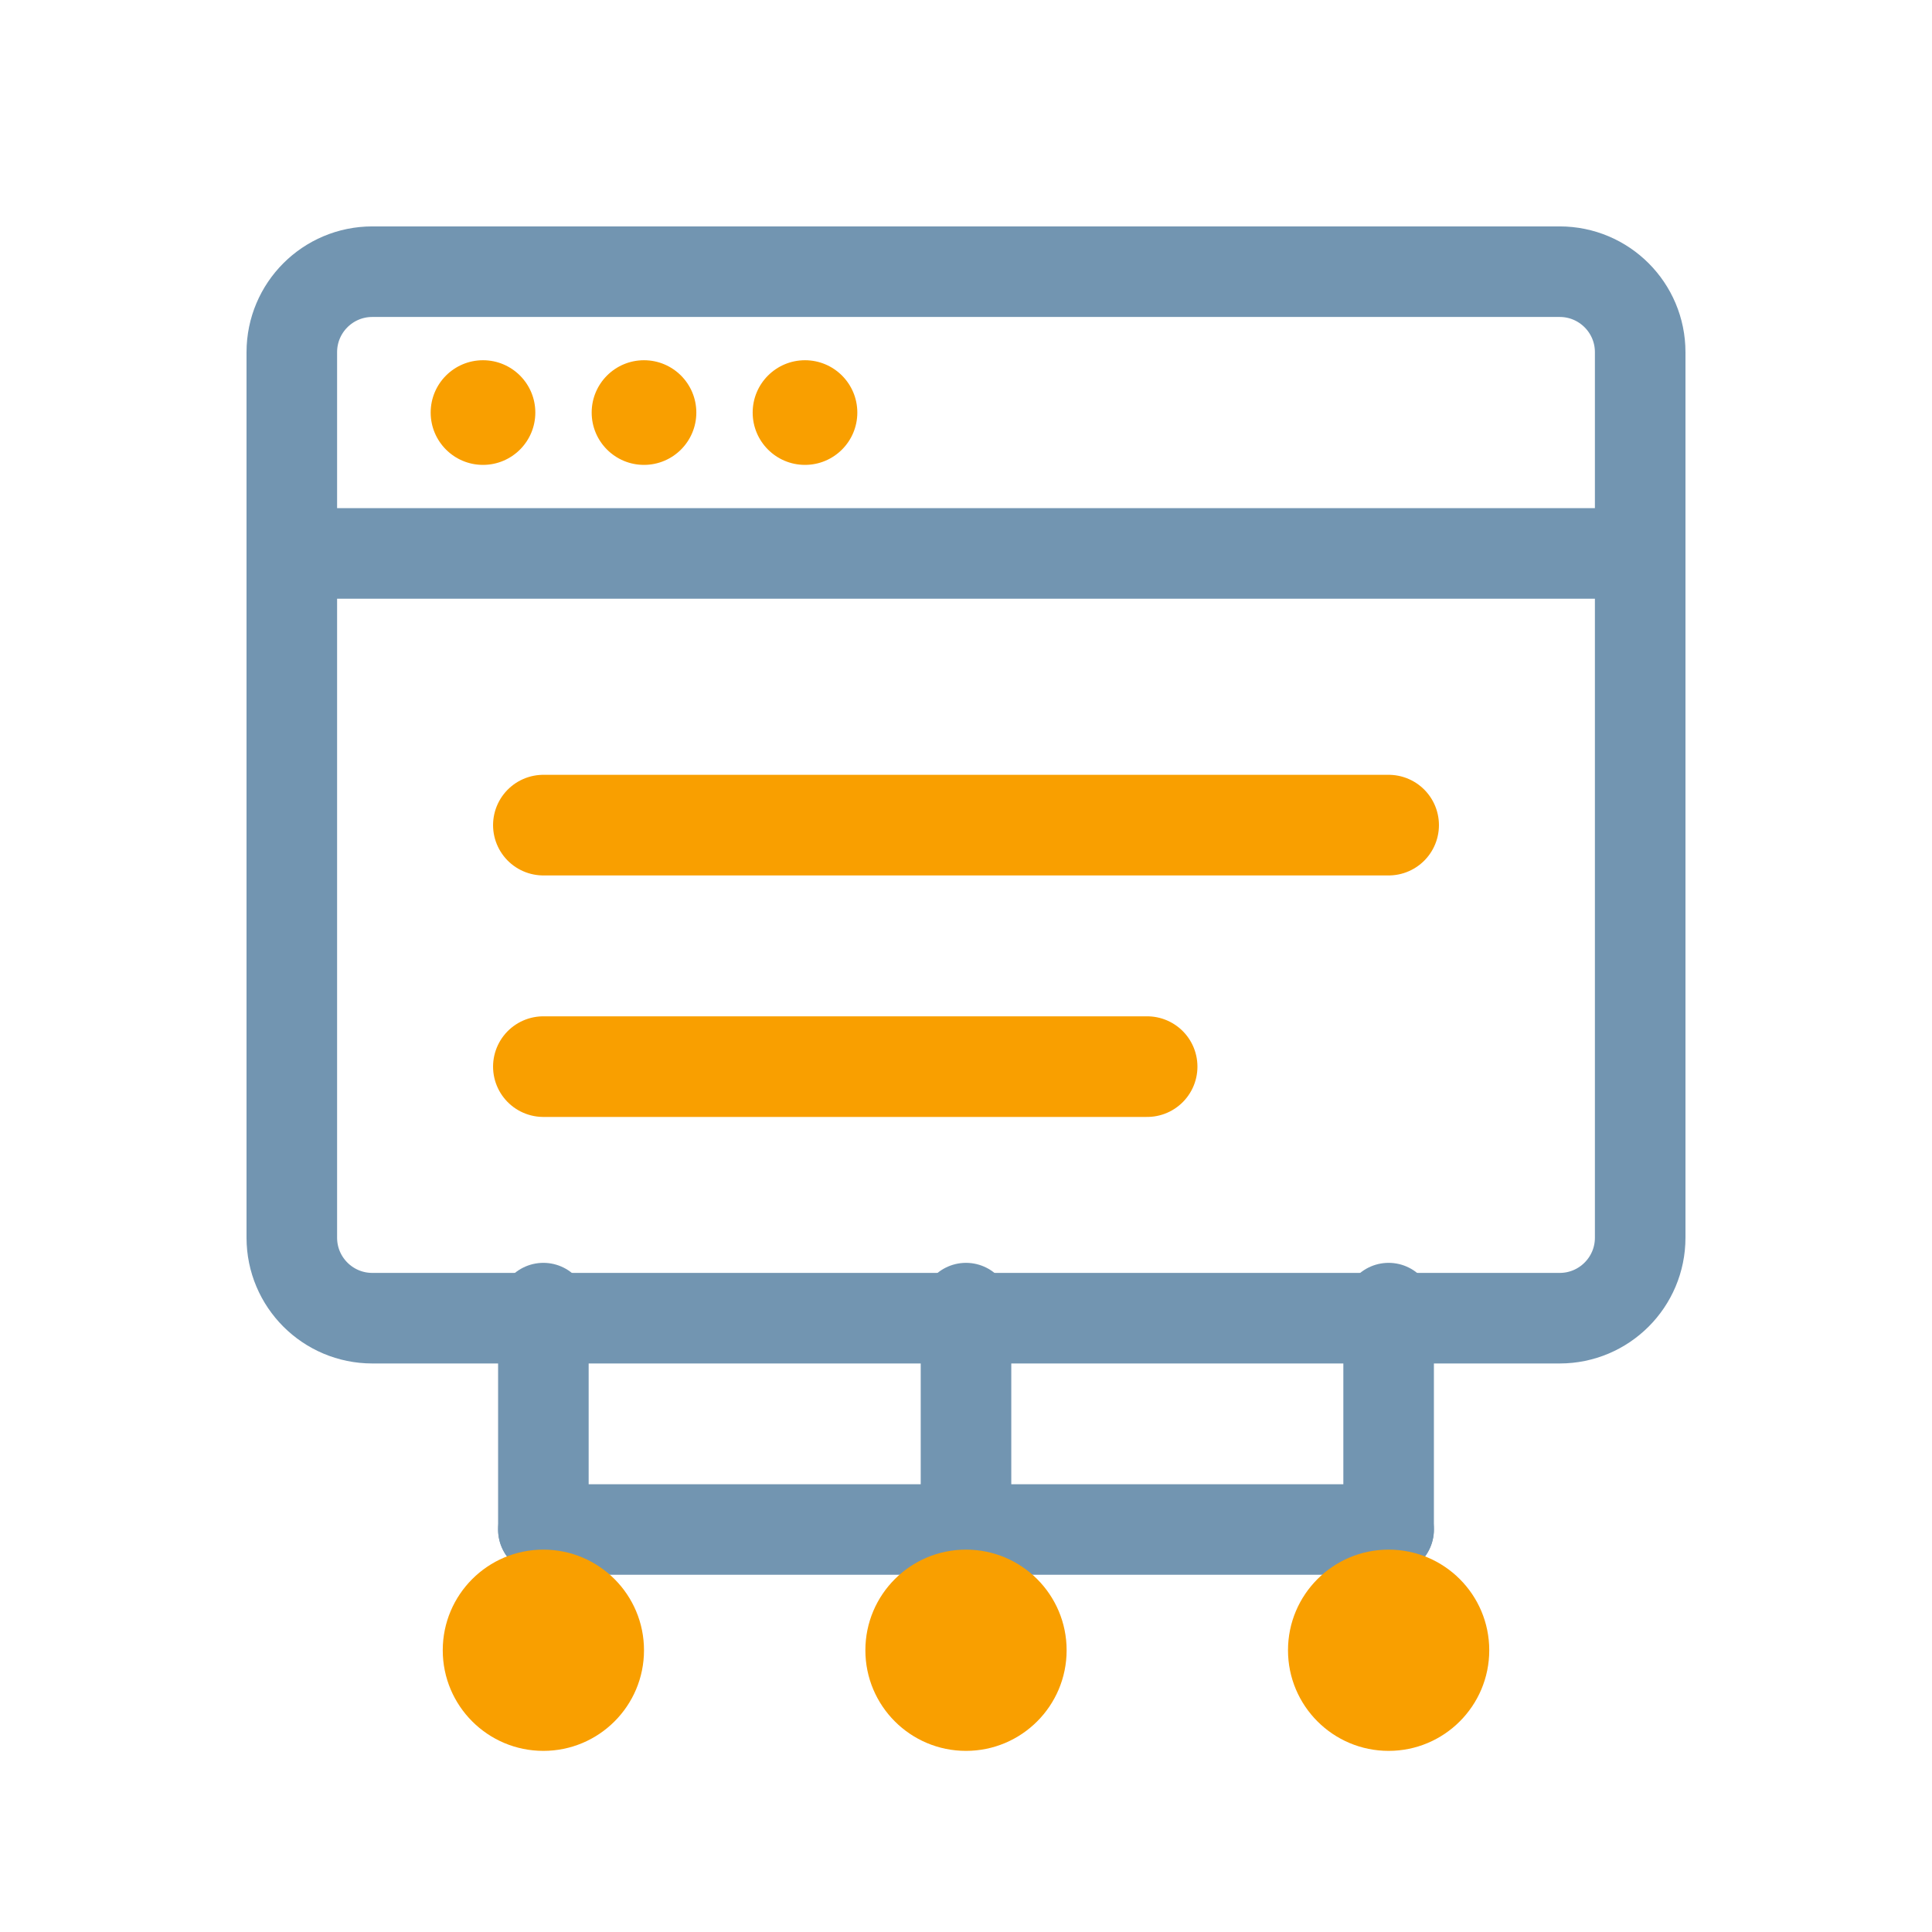
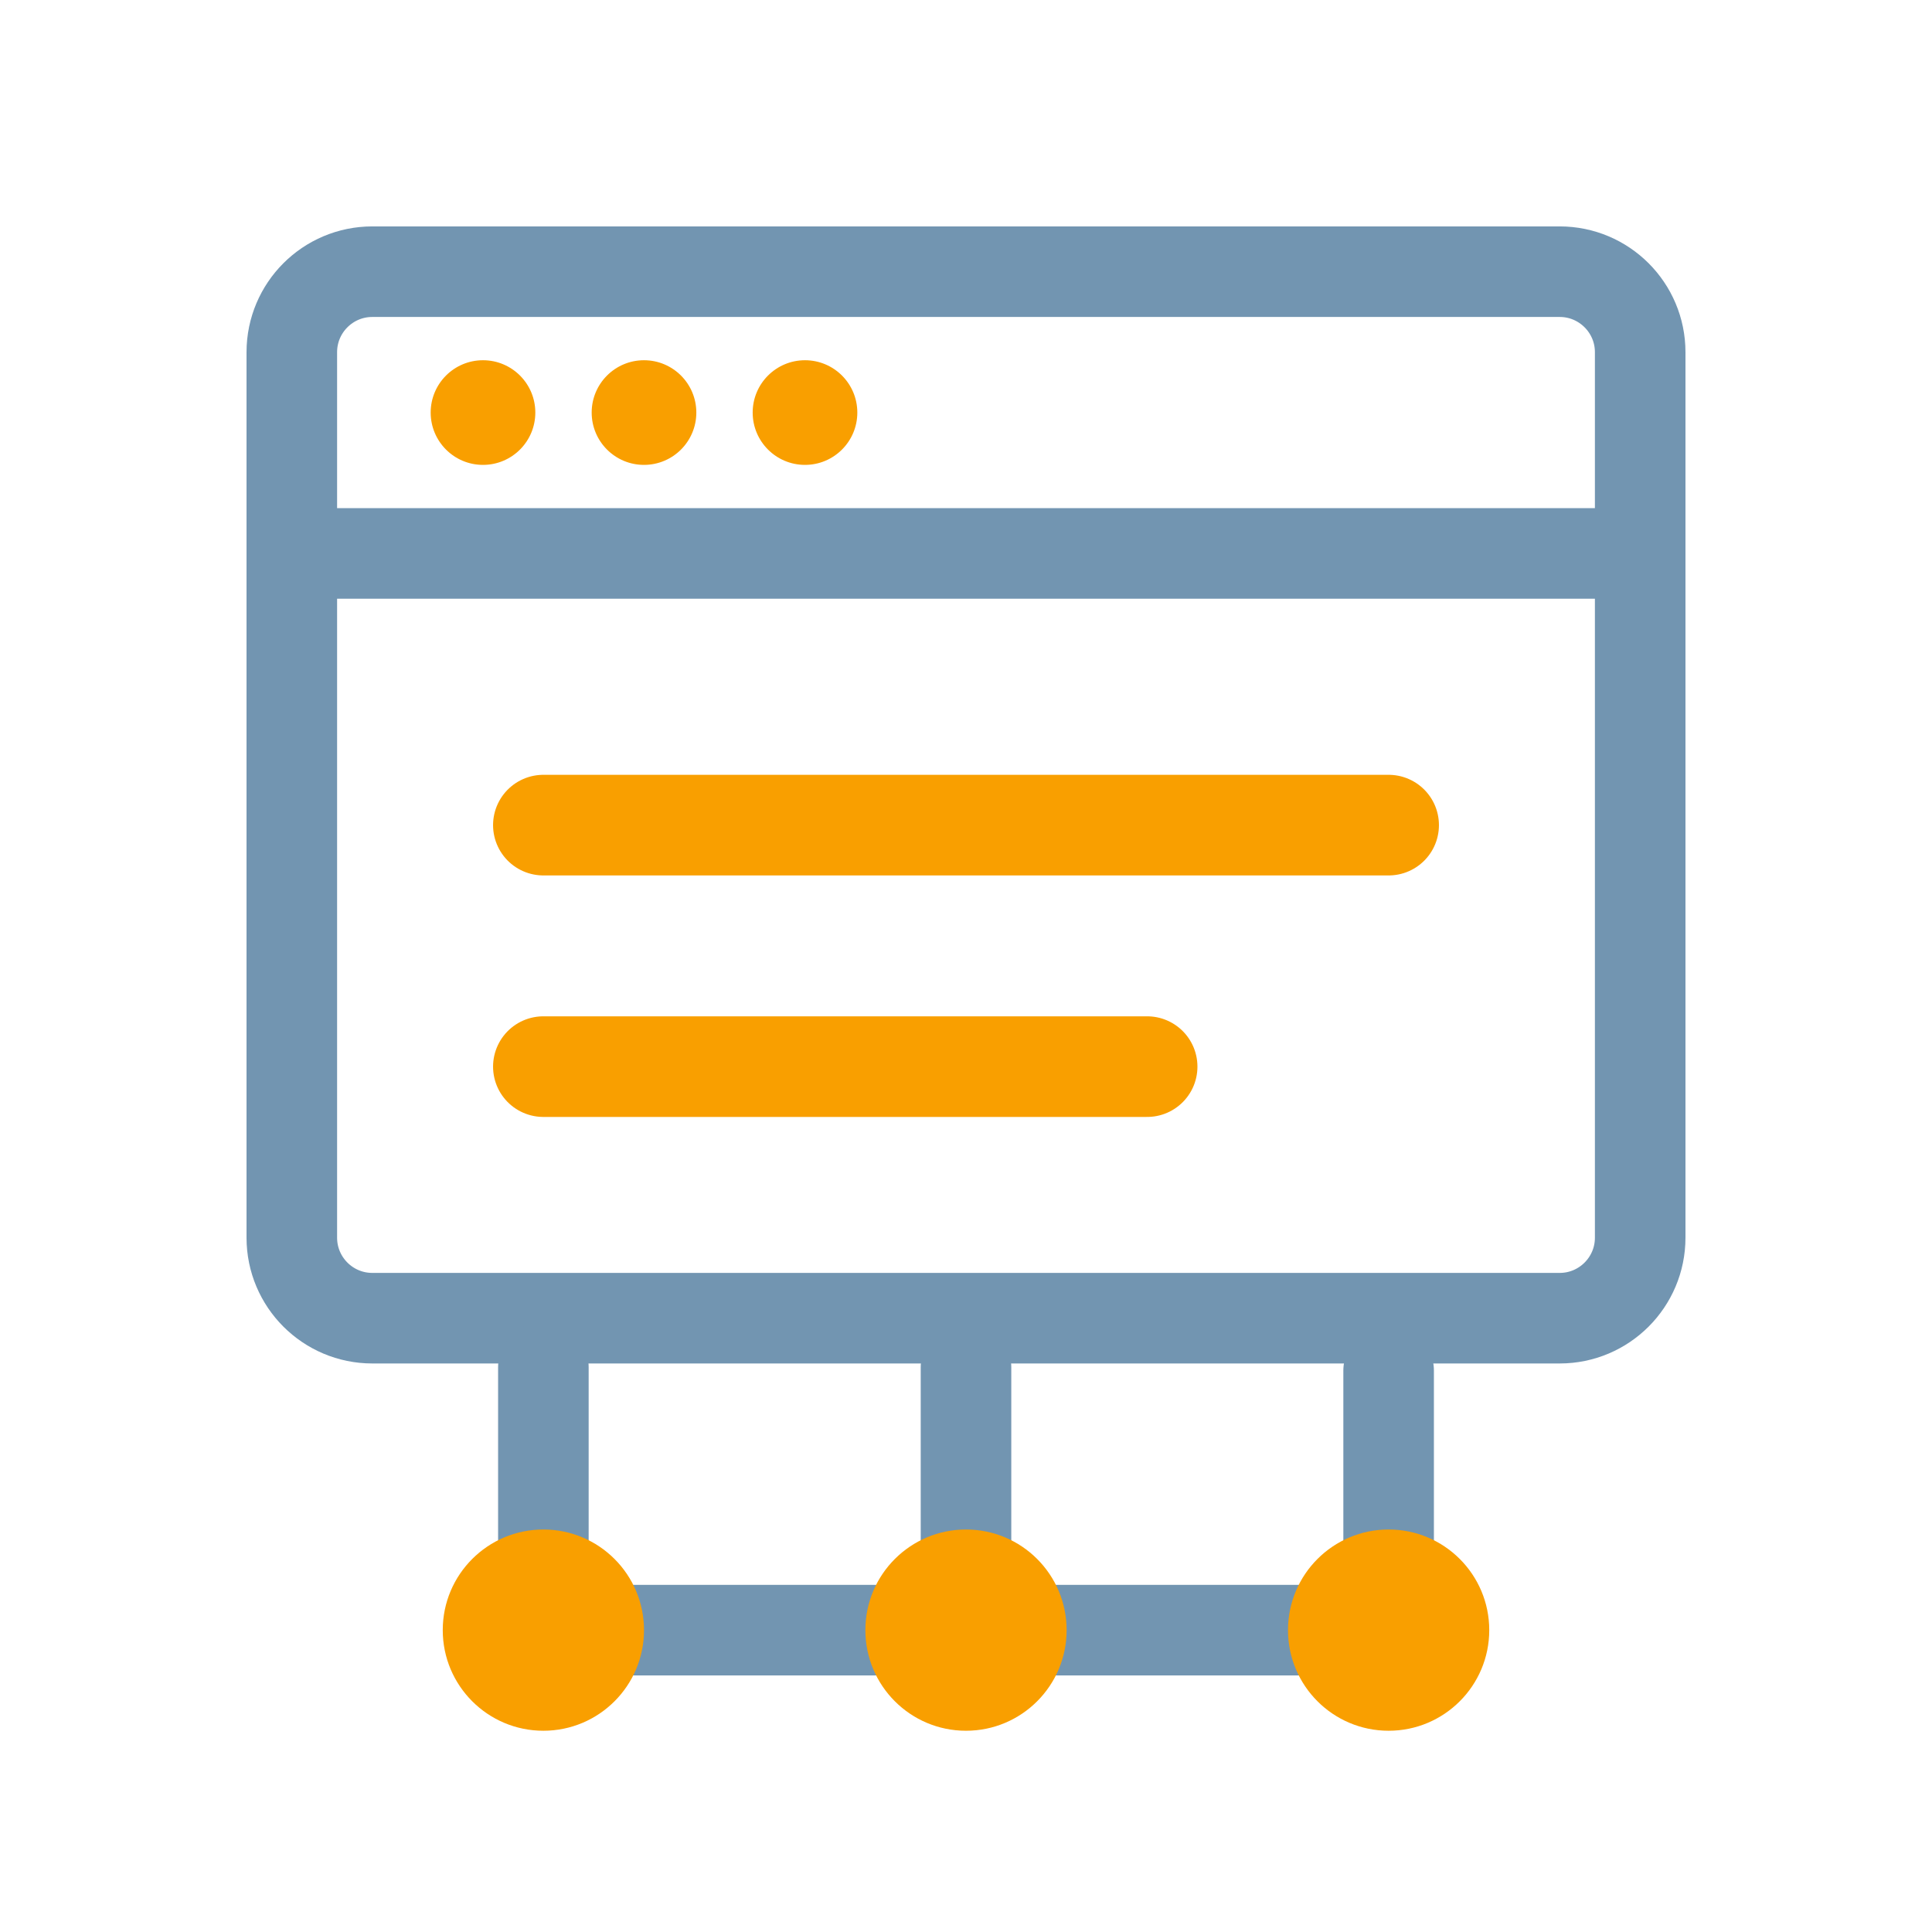
<svg xmlns="http://www.w3.org/2000/svg" width="100%" height="100%" viewBox="0 0 96 96" version="1.1" xml:space="preserve" style="fill-rule:evenodd;clip-rule:evenodd;stroke-linejoin:round;stroke-miterlimit:2;">
-   <g id="CPanel-icons-v2">
-     <g id="Frontend-menu-v1">
-       <rect x="14.5" y="13.5" width="67" height="52" rx="4" style="fill:none;stroke:rgb(114,149,177);stroke-width:4.5px;" />
-       <path d="M14.5,27.5L81.5,27.5" style="fill:none;stroke:rgb(114,149,177);stroke-width:4.5px;" />
-       <circle cx="24" cy="20.5" r="2.6" style="fill:rgb(249,159,0);" />
-       <circle cx="32" cy="20.5" r="2.6" style="fill:rgb(249,159,0);" />
-       <circle cx="40" cy="20.5" r="2.6" style="fill:rgb(249,159,0);" />
-       <path d="M27,41L69,41" style="fill:none;stroke:rgb(249,159,0);stroke-width:5px;stroke-linecap:round;" />
-       <path d="M27,53L57,53" style="fill:none;stroke:rgb(249,159,0);stroke-width:5px;stroke-linecap:round;" />
-       <path d="M27,76L27,65" style="fill:none;stroke:rgb(114,149,177);stroke-width:4.5px;stroke-linecap:round;" />
-       <path d="M48,76L48,65" style="fill:none;stroke:rgb(114,149,177);stroke-width:4.5px;stroke-linecap:round;" />
-       <path d="M69,76L69,65" style="fill:none;stroke:rgb(114,149,177);stroke-width:4.5px;stroke-linecap:round;" />
-       <path d="M27,76L69,76" style="fill:none;stroke:rgb(114,149,177);stroke-width:4.5px;stroke-linecap:round;" />
-       <circle cx="27" cy="82" r="5" style="fill:rgb(249,159,0);" />
-       <circle cx="48" cy="82" r="5" style="fill:rgb(249,159,0);" />
-       <circle cx="69" cy="82" r="5" style="fill:rgb(249,159,0);" />
-     </g>
-   </g>
+   <path d="M81.5,17.5L81.5,61.5C81.5,63.708 79.708,65.5 77.5,65.5L18.5,65.5C16.292,65.5 14.5,63.708 14.5,61.5L14.5,17.5C14.5,15.292 16.292,13.5 18.5,13.5L77.5,13.5C79.708,13.5 81.5,15.292 81.5,17.5ZM14.5,27.5L81.5,27.5" style="fill:none;stroke:rgb(114,149,177);stroke-width:4.5px;" />
+   <circle cx="24" cy="20.5" r="2.6" style="fill:rgb(249,159,0);" />
+   <circle cx="32" cy="20.5" r="2.6" style="fill:rgb(249,159,0);" />
+   <circle cx="40" cy="20.5" r="2.6" style="fill:rgb(249,159,0);" />
+   <path d="M27,41L69,41" style="fill:none;stroke:rgb(249,159,0);stroke-width:5px;stroke-linecap:round;" />
+   <path d="M27,53L57,53" style="fill:none;stroke:rgb(249,159,0);stroke-width:5px;stroke-linecap:round;" />
+   <path d="M69,80.943L69,68.107M48,80.943L48,67.943M27,80.943L27,67.943M27,81L69,81" style="fill:none;stroke:rgb(114,149,177);stroke-width:4.5px;stroke-linecap:round;" />
+   <circle cx="69" cy="81" r="5" style="fill:rgb(249,159,0);" />
+   <circle cx="48" cy="81" r="5" style="fill:rgb(249,159,0);" />
+   <circle cx="27" cy="81" r="5" style="fill:rgb(249,159,0);" />
</svg>
